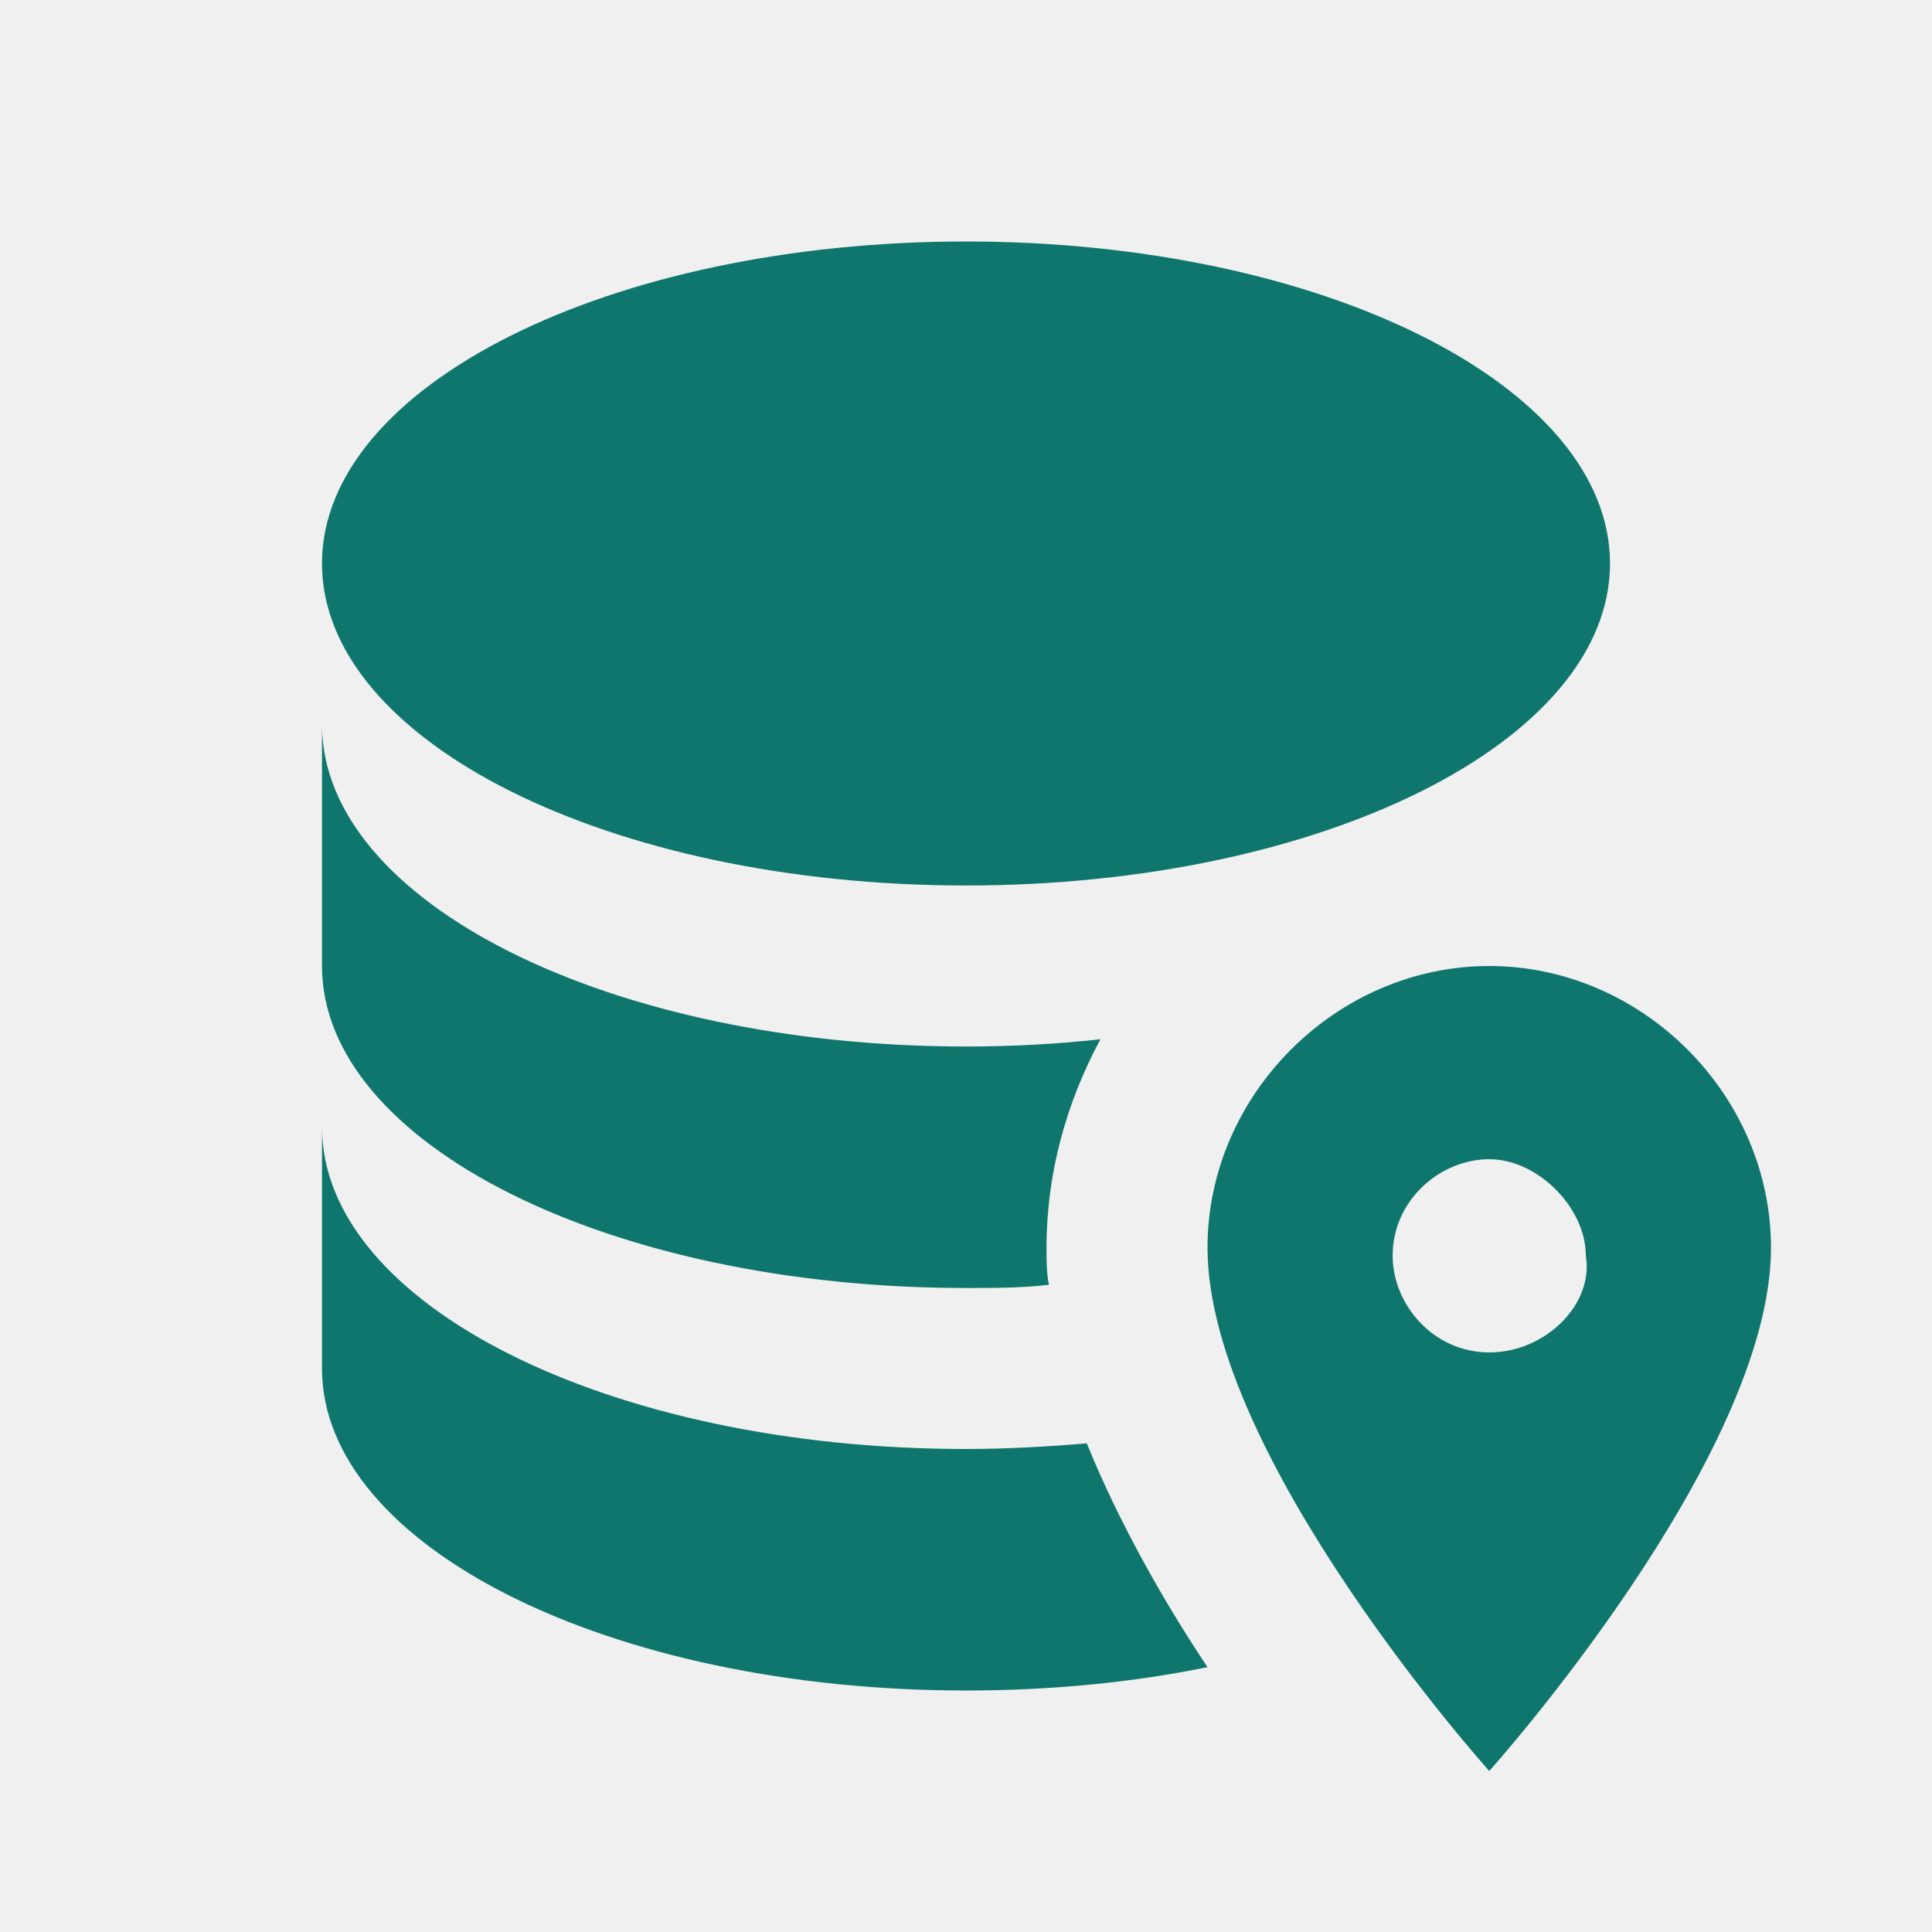
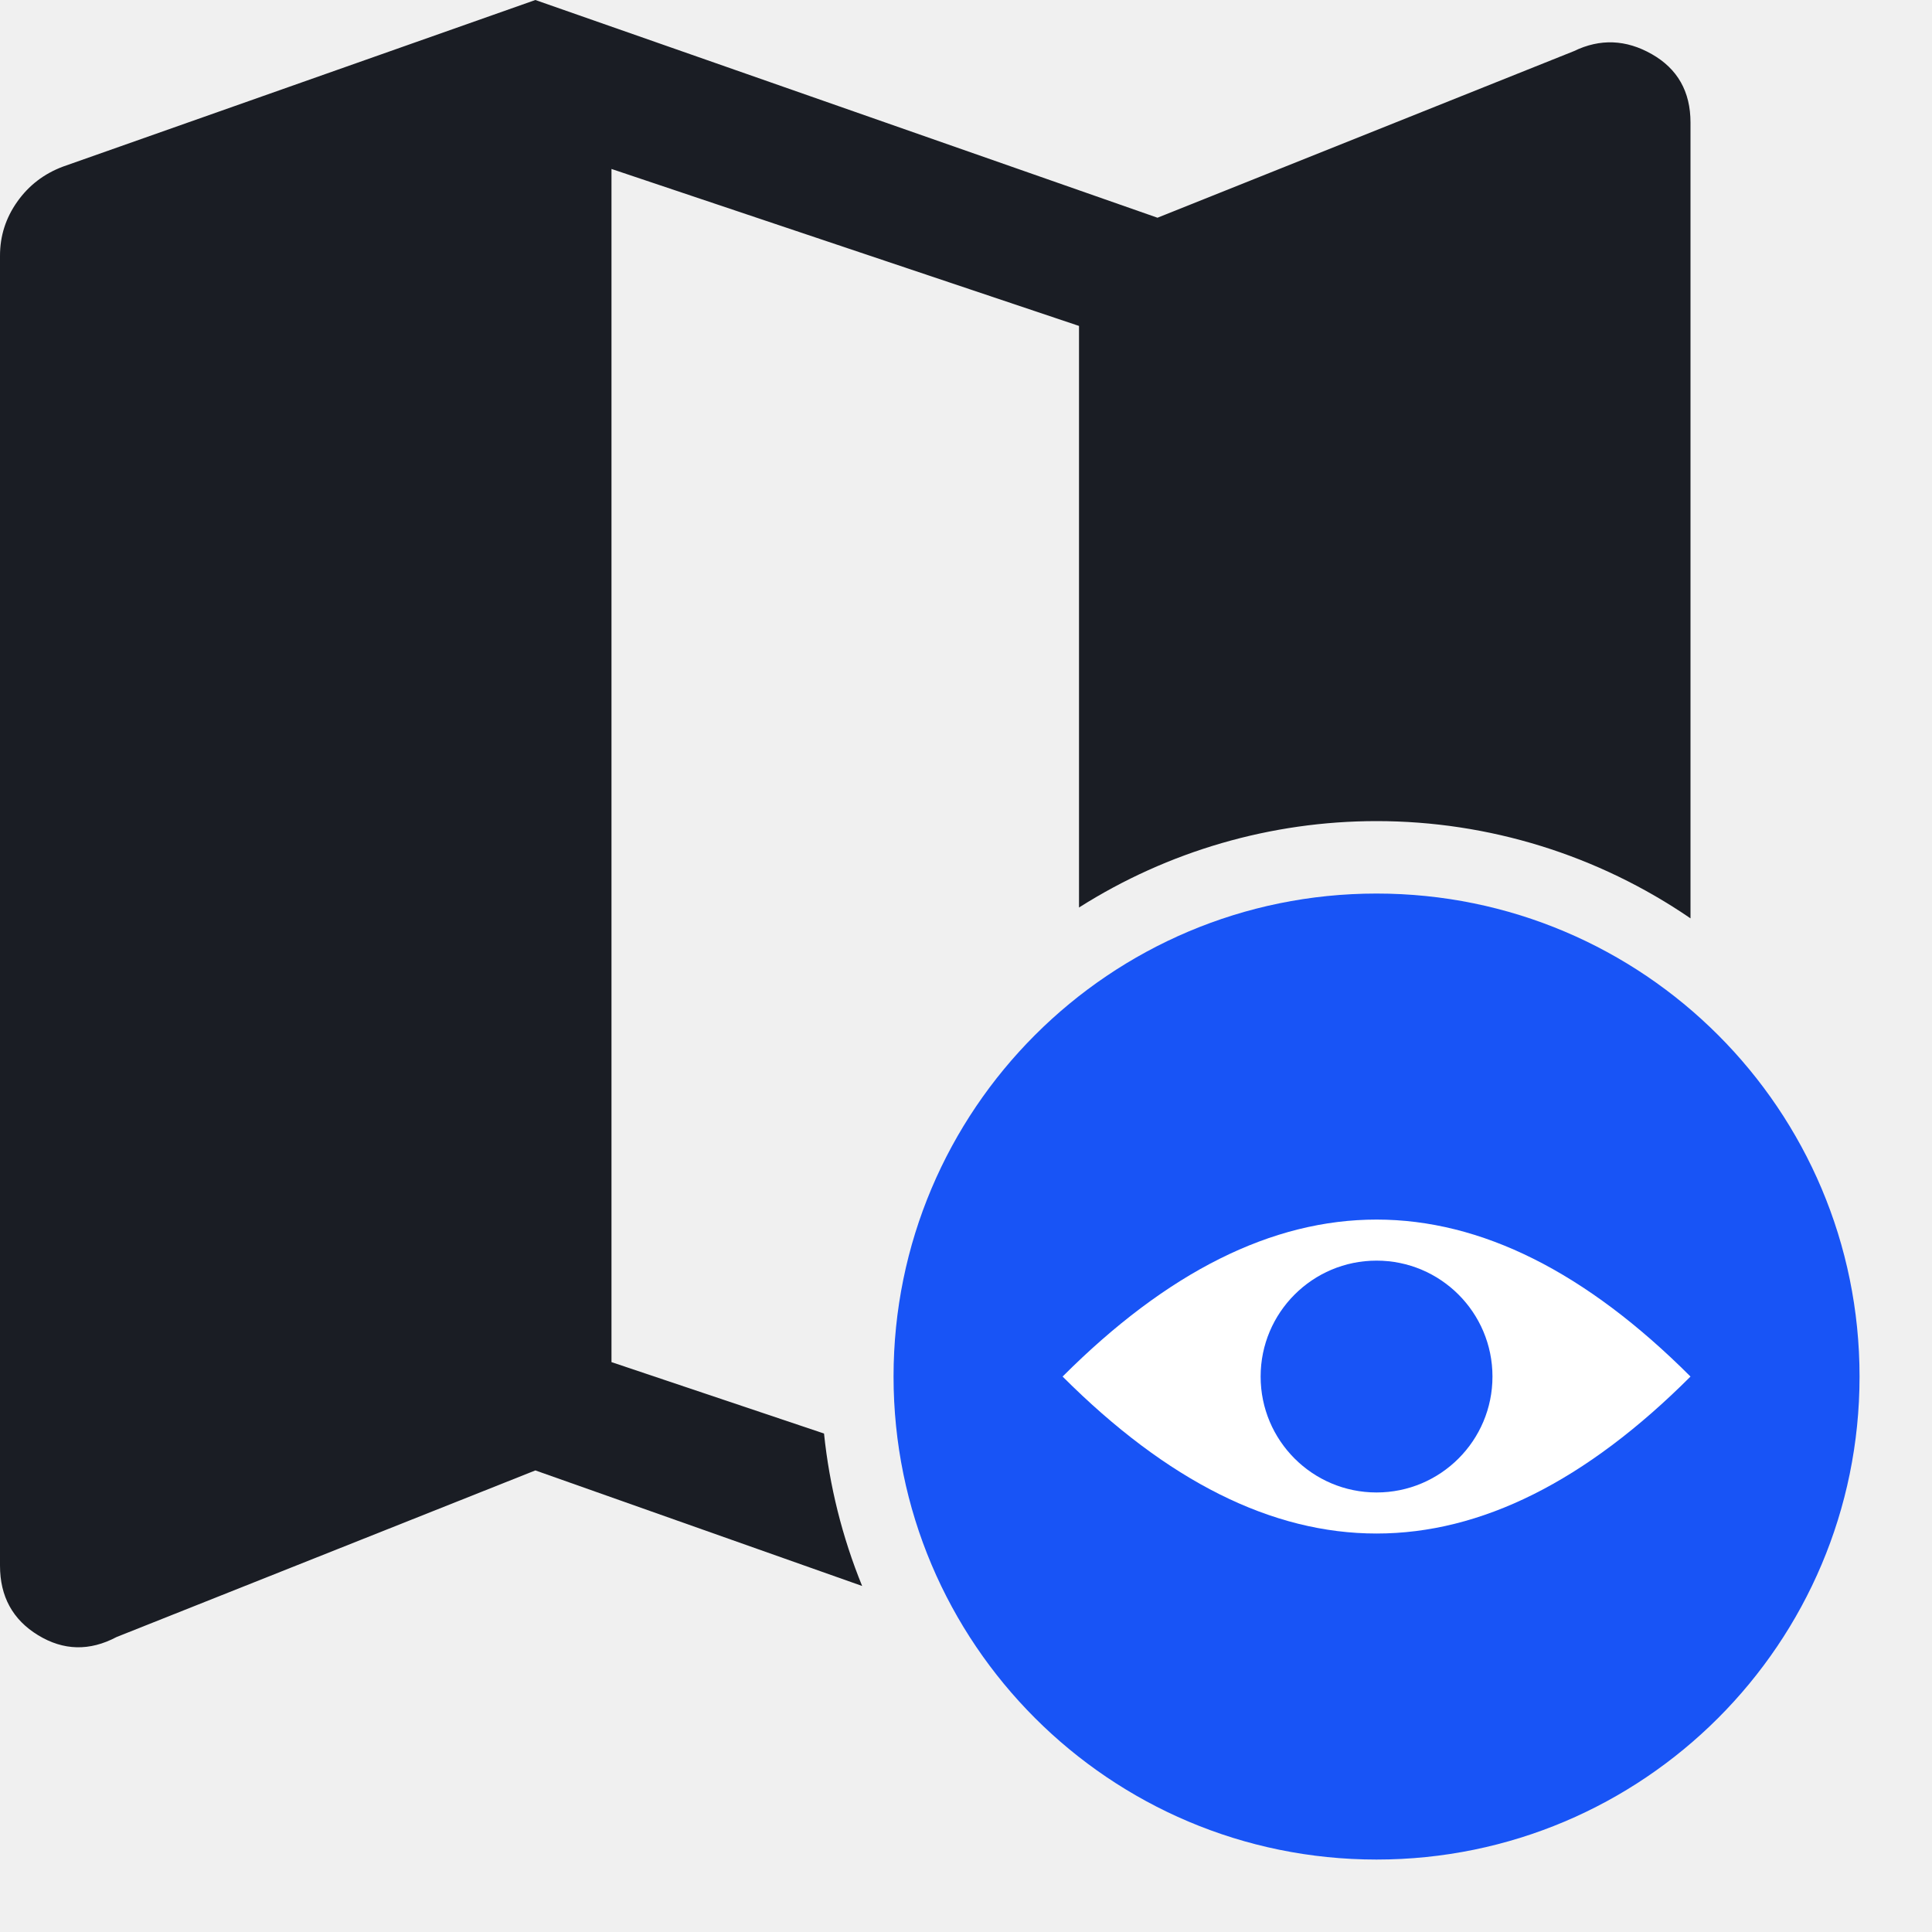
- <svg xmlns="http://www.w3.org/2000/svg" viewBox="0 0 24 24" style="background-color:#eef2ff">
-   <path fill="#0f766e" d="M18.5 12C16.6 12 15 13.6 15 15.5C15 18.1 18.5 22 18.5 22S22 18.1 22 15.5C22 13.6 20.4 12 18.5 12M18.5 16.8C17.8 16.8 17.3 16.2 17.3 15.6C17.3 14.9 17.9 14.4 18.5 14.4S19.7 15 19.7 15.6C19.8 16.2 19.2 16.8 18.5 16.8M4 12V9C4 11.21 7.58 13 12 13C12.57 13 13.13 12.97 13.67 12.91C13.25 13.69 13 14.57 13 15.5C13 15.65 13 15.81 13.03 15.96C12.69 16 12.35 16 12 16C7.58 16 4 14.21 4 12M4 7C4 4.79 7.58 3 12 3S20 4.79 20 7 16.42 11 12 11 4 9.21 4 7M15 20.71C14.07 20.9 13.06 21 12 21C7.58 21 4 19.21 4 17V14C4 16.21 7.58 18 12 18C12.5 18 13.03 17.97 13.5 17.93C13.9 18.91 14.44 19.87 15 20.71Z" />
+ <svg xmlns="http://www.w3.org/2000/svg" width="40" height="40" viewBox="0 -960 800 800">
+   <path fill="#1a1d24" d="m 221.68,-960 -195.586,68.984 c -7.882,2.956 -14.183,7.799 -18.945,14.531 C 2.387,-869.752 0,-862.312 0,-854.102 v 542.383 c 0,12.808 5.272,22.424 15.781,28.828 10.509,6.404 21.334,6.654 32.5,0.742 l 173.398,-68.984 135.312,47.852 a 230,230 0 0 1 -15.781,-63.125 l -88.008,-29.57 v -494.062 l 193.594,65 v 240.82 A 230,230 0 0 1 570,-620 a 230,230 0 0 1 130,40.273 v -329.531 c 0,-12.808 -5.342,-22.245 -16.016,-28.32 -10.673,-6.076 -21.428,-6.505 -32.266,-1.25 l -172.422,68.984 z" />
+   <circle cx="570" cy="-390" r="200" fill="#1854f6" />
+   <path fill="#fff" d="M 440,-390 Q 570,-520 700,-390 Q 570,-260 440,-390 Z" />
+   <circle cx="570" cy="-390" r="48" fill="#1854f6" />
</svg>
